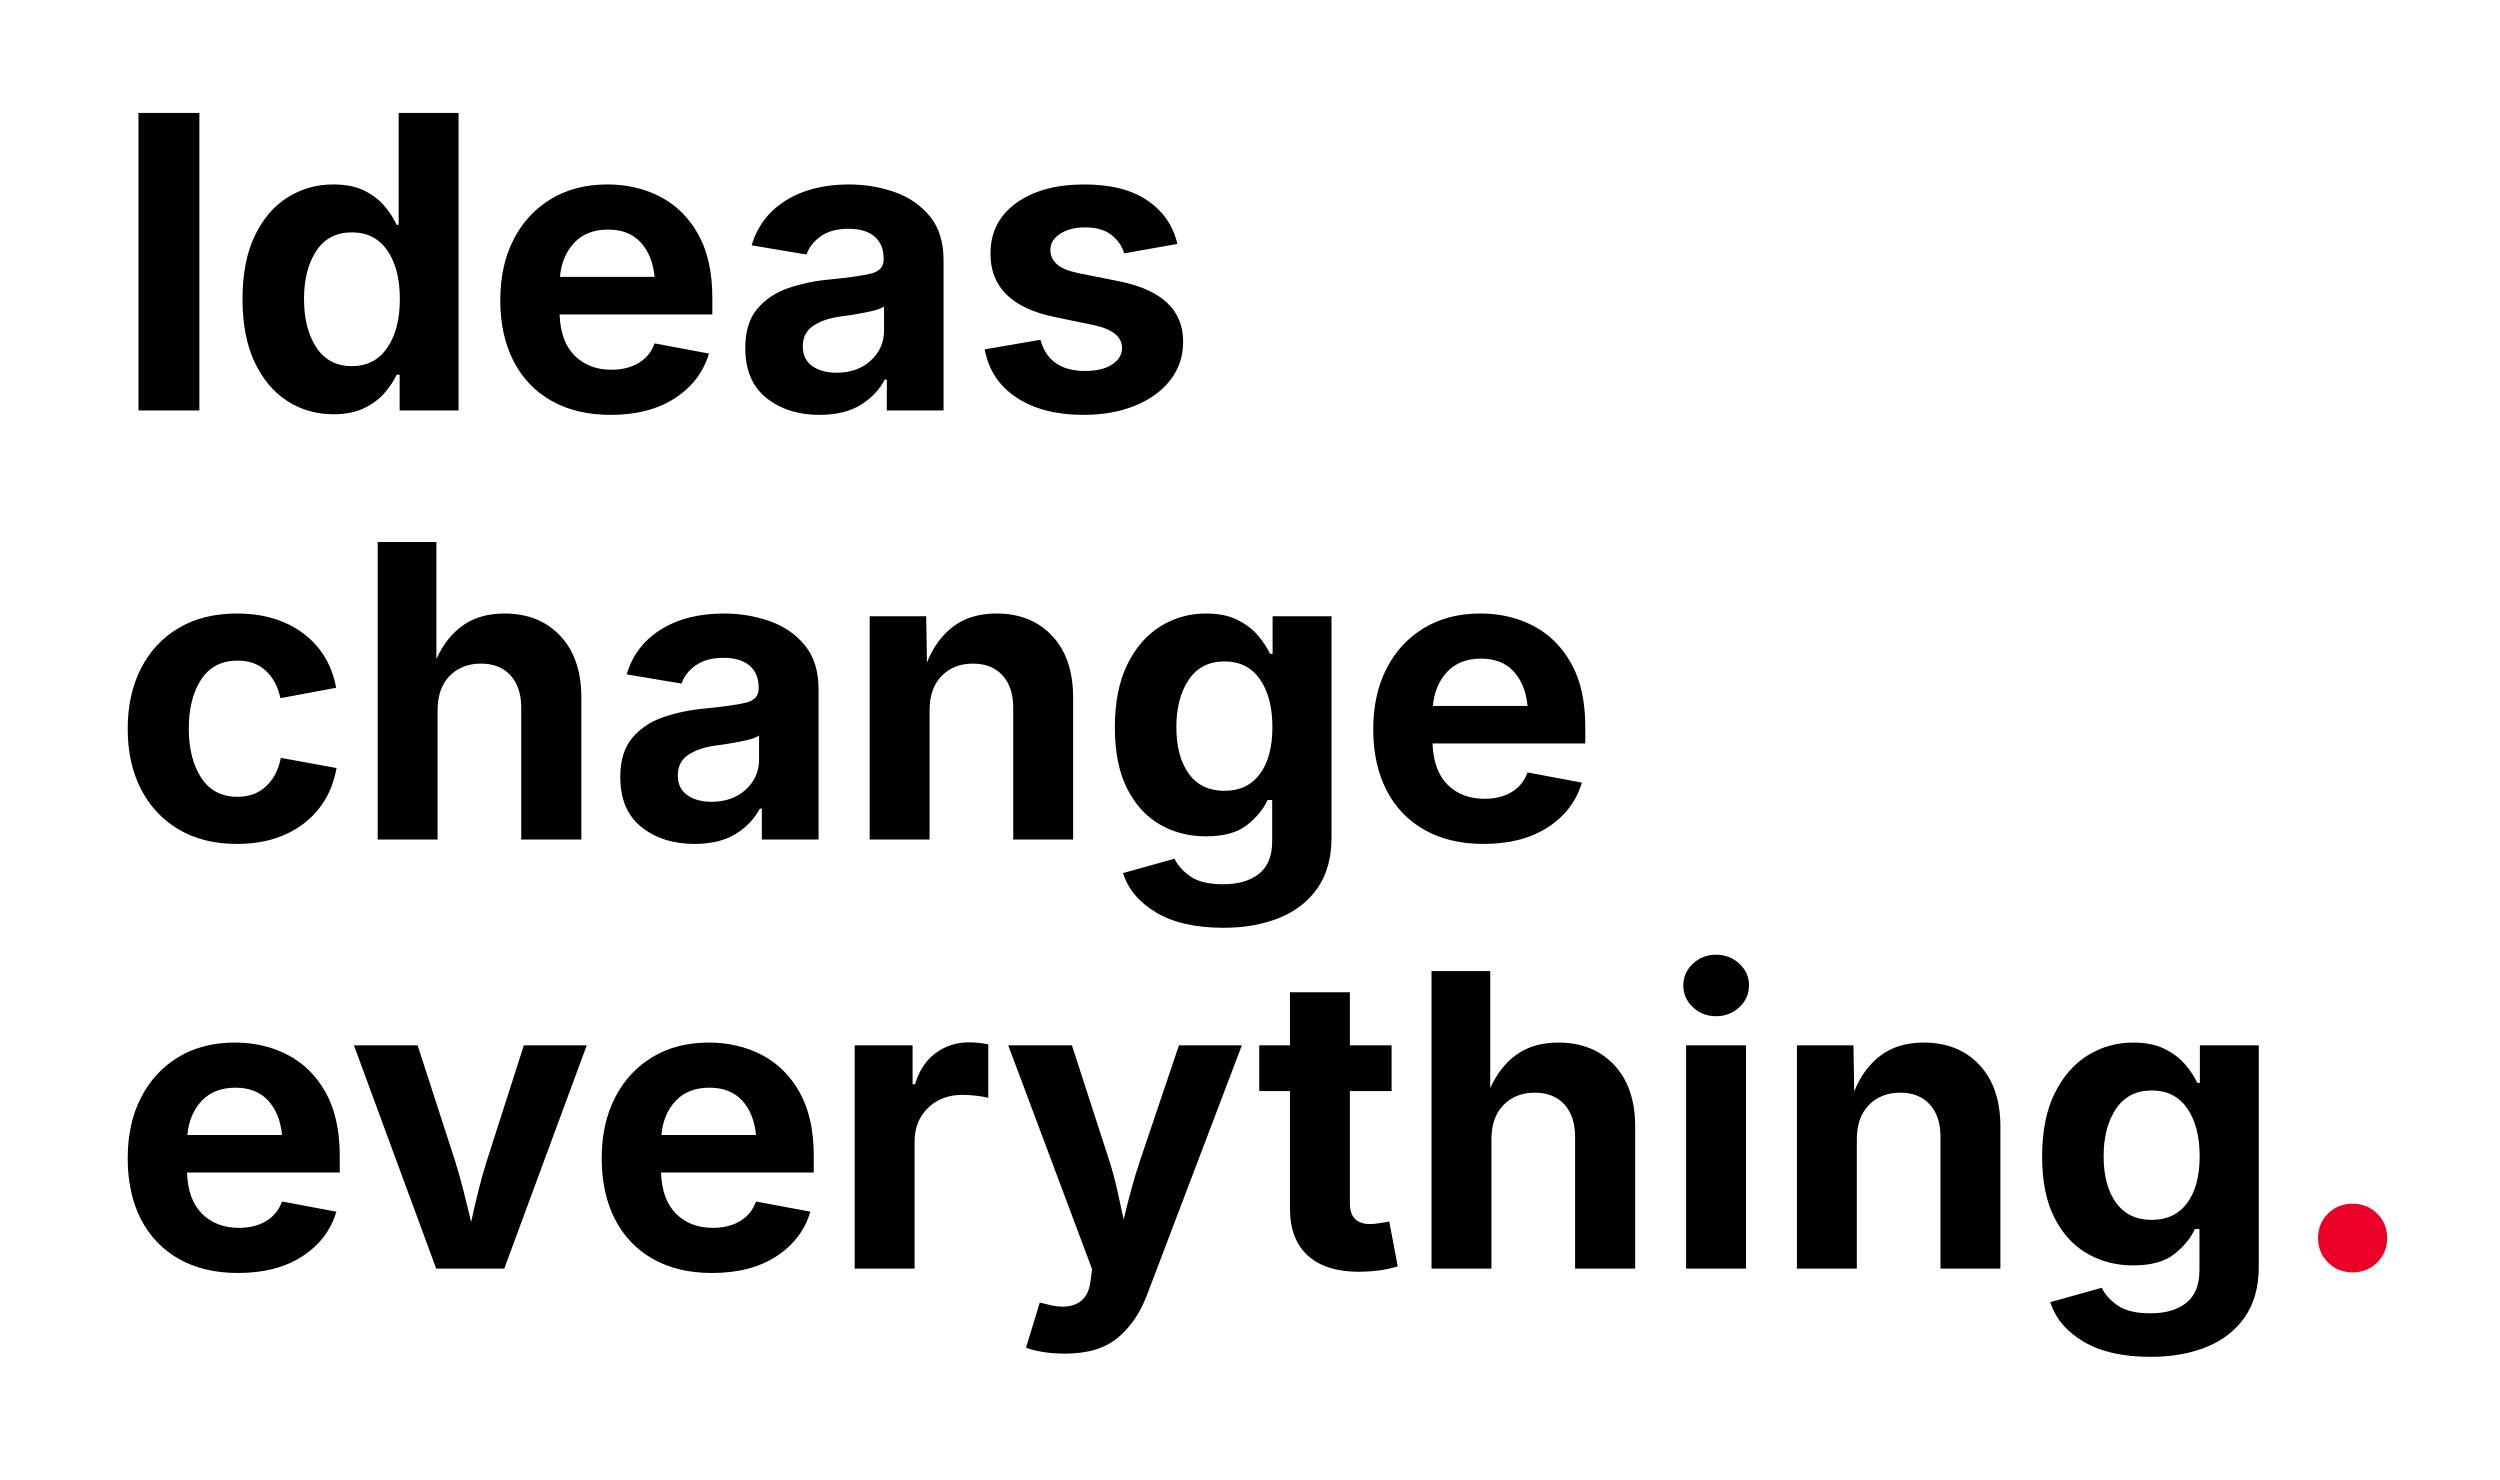
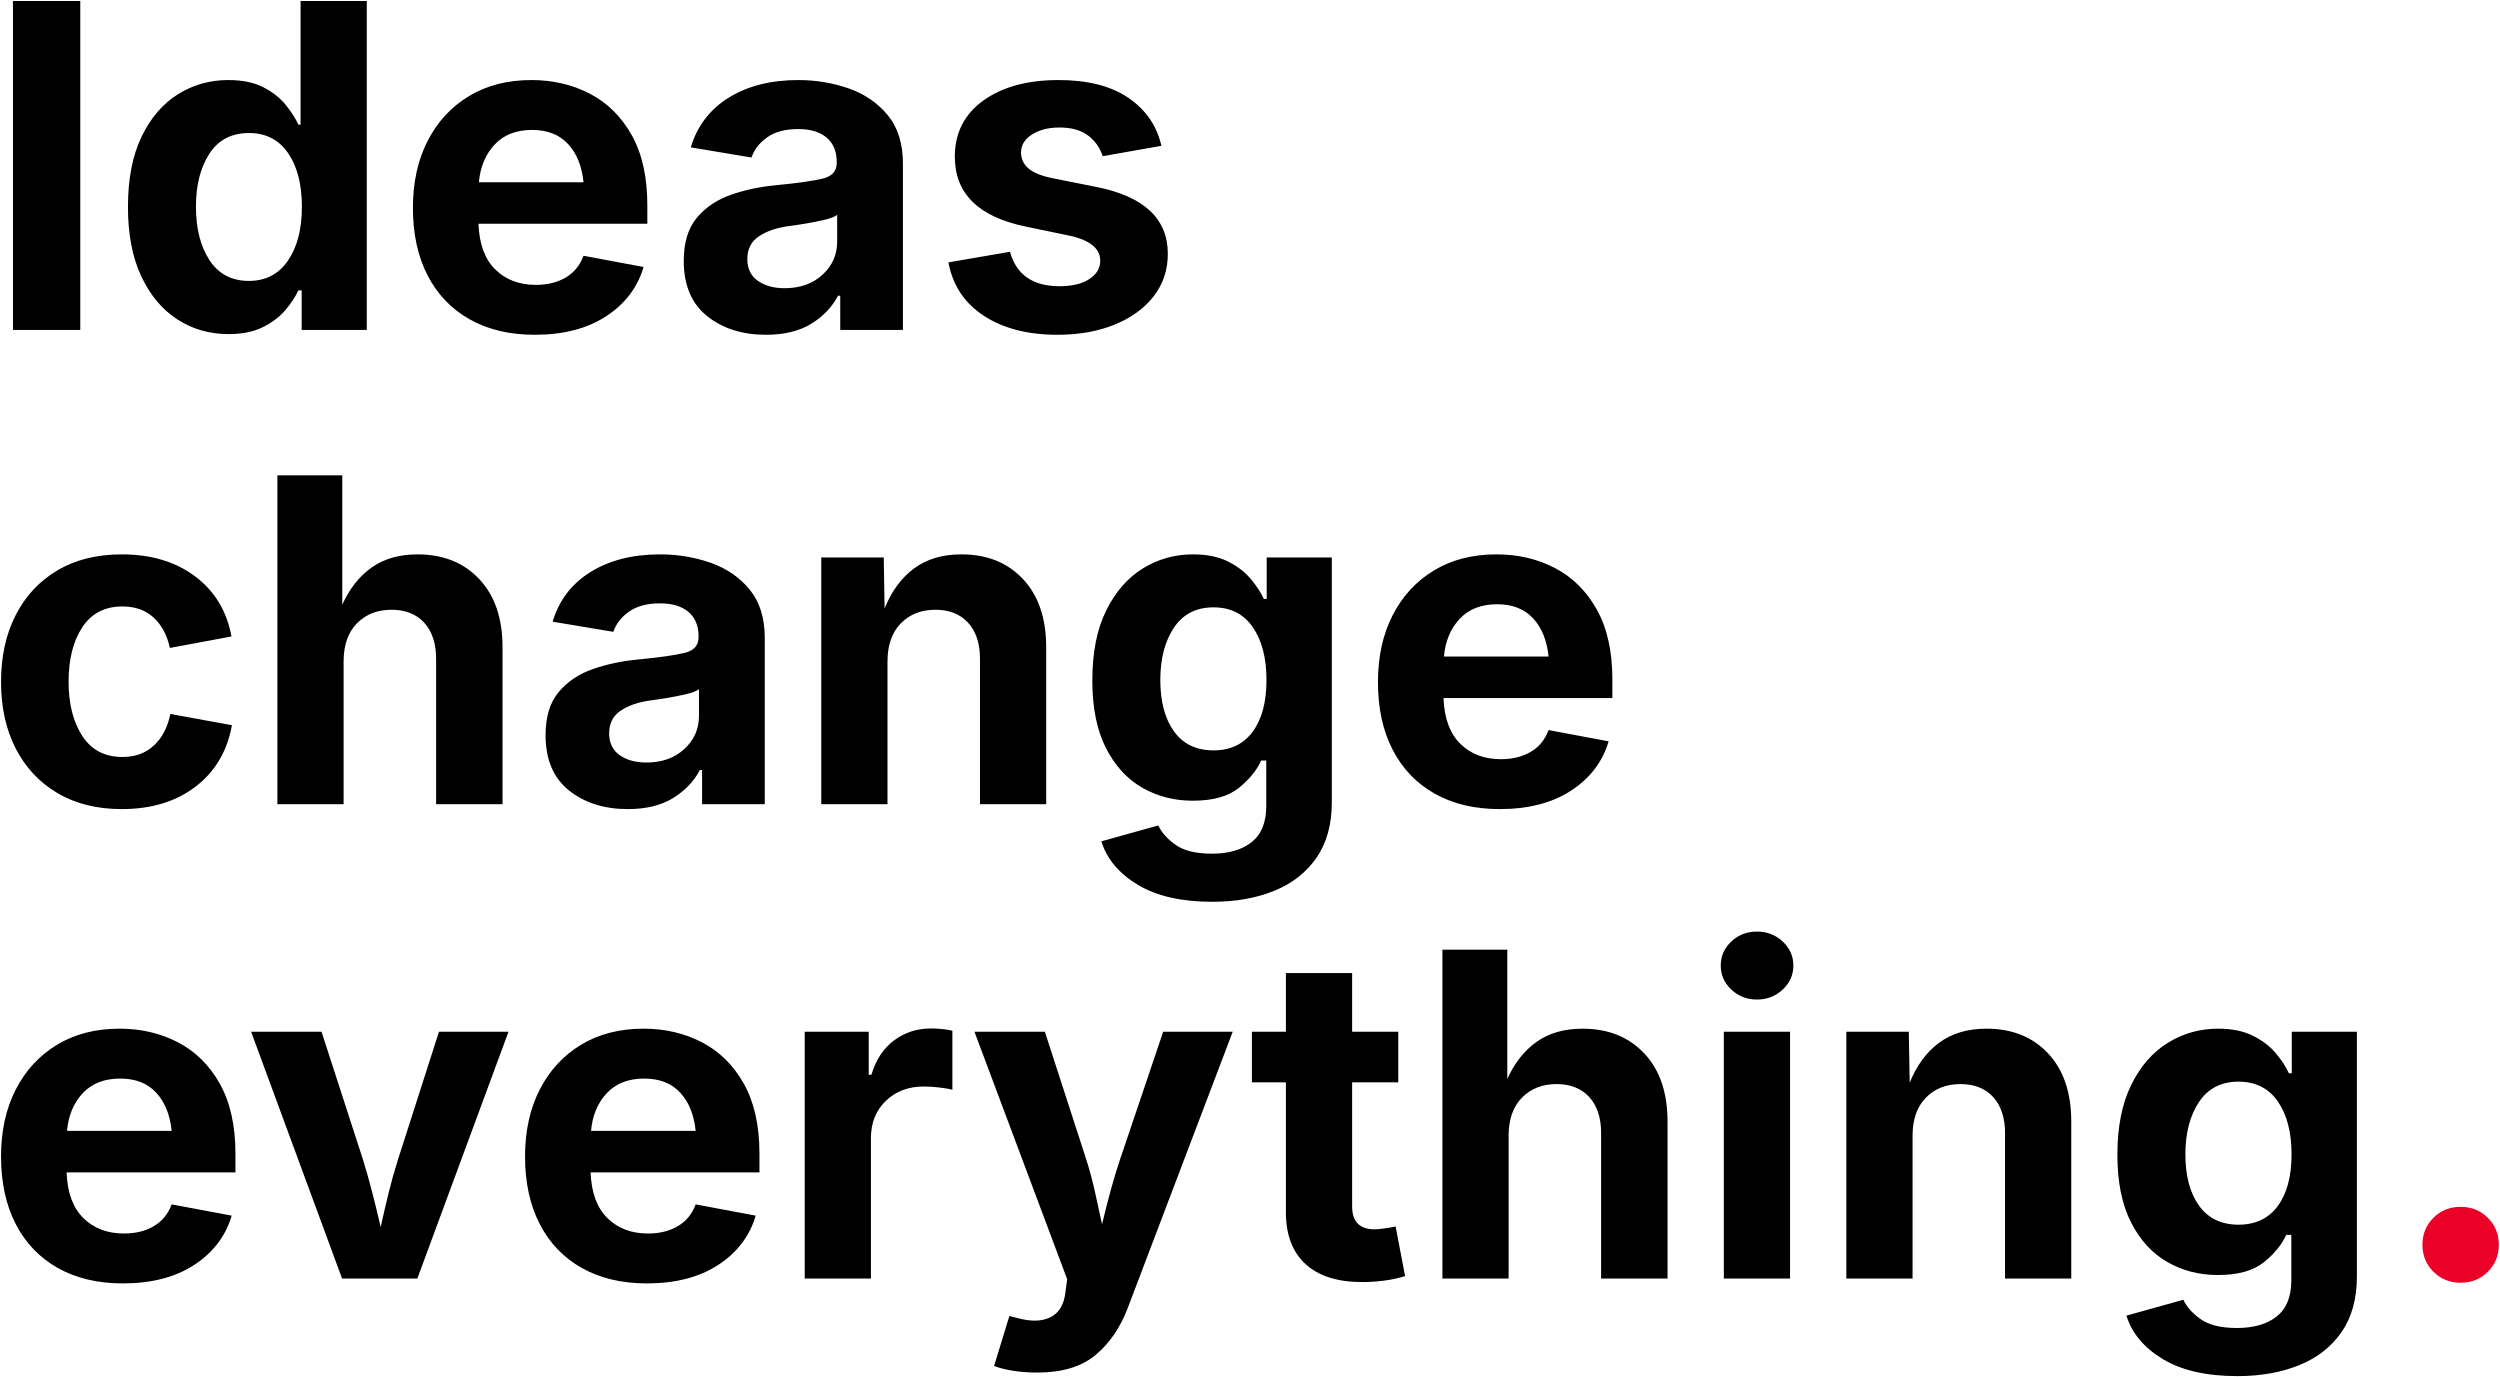
- <svg xmlns="http://www.w3.org/2000/svg" viewBox="0 0 1614 955" width="1614" height="955">
+ <svg xmlns="http://www.w3.org/2000/svg" viewBox="82 72.33 1459.67 804" width="1460" height="804">
  <path fill="#000000" d="M128.72 72.93V265H89.4V72.93ZM215.34 267.45Q198.71 267.45 185.44 258.88Q172.16 250.3 164.36 233.74Q156.56 217.18 156.56 193.2Q156.56 168.58 164.55 152.08Q172.55 135.58 185.82 127.33Q199.1 119.08 215.09 119.08Q227.33 119.08 235.45 123.2Q243.57 127.33 248.54 133.39Q253.5 139.45 256.08 145.12H257.37V72.93H296.04V265H258.01V241.93H256.08Q253.37 247.73 248.34 253.59Q243.32 259.46 235.2 263.45Q227.07 267.45 215.34 267.45ZM227.2 236.38Q241.9 236.38 250.02 224.52Q258.14 212.66 258.14 193.07Q258.14 173.48 250.08 161.75Q242.03 150.02 227.2 150.02Q211.99 150.02 204.13 162.07Q196.27 174.12 196.27 193.07Q196.27 212.15 204.19 224.27Q212.12 236.38 227.2 236.38ZM394.14 267.84Q372.09 267.84 356.11 258.81Q340.12 249.79 331.55 233.16Q322.98 216.53 322.98 193.71Q322.98 171.41 331.55 154.66Q340.12 137.9 355.66 128.49Q371.19 119.08 392.2 119.08Q411.02 119.08 426.36 127.07Q441.7 135.06 450.79 151.3Q459.88 167.55 459.88 192.17V203H361.27Q361.91 220.66 371.06 229.68Q380.21 238.7 394.78 238.7Q404.96 238.7 412.25 234.38Q419.53 230.07 422.62 221.69L457.69 228.26Q452.4 246.18 435.84 257.01Q419.27 267.84 394.14 267.84ZM361.52 178.76H422.62Q421.21 164.71 413.6 156.46Q406 148.21 392.59 148.21Q378.67 148.21 370.68 156.78Q362.68 165.36 361.52 178.76ZM529.1 267.84Q508.48 267.84 494.81 256.94Q481.15 246.05 481.15 224.65Q481.15 208.54 488.88 199.39Q496.62 190.23 508.99 185.98Q521.37 181.73 535.55 180.44Q554.11 178.63 562.29 176.63Q570.48 174.64 570.48 167.55V166.9Q570.48 157.75 564.62 152.72Q558.75 147.7 547.92 147.7Q536.71 147.7 529.88 152.53Q523.04 157.36 520.72 164.32L485.27 158.39Q490.82 139.7 507.38 129.39Q523.95 119.08 548.05 119.08Q563.52 119.08 577.51 123.98Q591.49 128.88 600.32 139.64Q609.15 150.4 609.15 167.93V265H572.54V245.02H571.25Q565.97 255.07 555.53 261.46Q545.09 267.84 529.1 267.84ZM540.06 240.64Q553.59 240.64 562.17 232.77Q570.74 224.91 570.74 213.44V197.84Q568.42 199.52 563.2 200.74Q557.98 201.96 552.18 202.93Q546.38 203.9 542.12 204.41Q531.42 205.96 524.85 210.47Q518.27 214.98 518.27 223.62Q518.27 232 524.4 236.32Q530.52 240.64 540.06 240.64ZM699.39 267.84Q673.35 267.84 656.4 256.75Q639.45 245.66 635.71 225.55L671.67 219.37Q677.21 239.48 700.55 239.48Q711.63 239.48 718.01 235.29Q724.39 231.1 724.39 224.65Q724.39 213.7 705.83 209.83L680.95 204.67Q639.45 196.16 639.45 163.81Q639.45 143.05 656.07 131.07Q672.7 119.08 700.03 119.08Q725.68 119.08 740.89 129.52Q756.11 139.96 760.1 157.49L725.81 163.55Q723.49 156.2 717.3 151.5Q711.12 146.79 700.55 146.79Q691.01 146.79 684.56 150.85Q678.12 154.91 678.12 161.36Q678.12 166.77 682.31 170.58Q686.5 174.38 696.68 176.44L722.59 181.6Q763.84 189.98 763.84 220.53Q763.84 234.71 755.59 245.34Q747.34 255.98 732.77 261.91Q718.21 267.84 699.39 267.84ZM152.95 544.84Q131.17 544.84 115.38 535.49Q99.59 526.14 91.01 509.45Q82.44 492.76 82.44 470.59Q82.44 448.29 91.01 431.53Q99.59 414.77 115.38 405.42Q131.17 396.08 152.95 396.08Q178.61 396.08 195.75 408.9Q212.89 421.73 217.02 444.03L181.05 450.73Q178.61 439.52 171.58 433.01Q164.55 426.5 153.34 426.5Q137.87 426.5 129.88 438.68Q121.89 450.86 121.89 470.46Q121.89 489.79 129.88 502.1Q137.87 514.41 153.34 514.41Q164.55 514.41 171.77 507.65Q178.99 500.88 181.31 489.28L217.28 495.85Q213.15 518.67 196.01 531.75Q178.86 544.84 152.95 544.84ZM282.5 458.6V542H243.83V349.93H281.73V425.47Q288.05 411.42 298.88 403.75Q309.7 396.08 325.69 396.08Q348.12 396.08 361.72 410.52Q375.32 424.95 375.32 450.35V542H336.52V457.05Q336.52 443.64 329.62 436.04Q322.72 428.43 310.48 428.43Q298.1 428.43 290.3 436.36Q282.5 444.29 282.5 458.6ZM448.41 544.84Q427.78 544.84 414.12 533.94Q400.45 523.05 400.45 501.65Q400.45 485.54 408.19 476.39Q415.92 467.23 428.3 462.98Q440.67 458.73 454.85 457.44Q473.41 455.63 481.6 453.63Q489.79 451.64 489.79 444.55V443.9Q489.79 434.75 483.92 429.72Q478.05 424.7 467.23 424.7Q456.01 424.7 449.18 429.53Q442.35 434.36 440.03 441.32L404.58 435.39Q410.12 416.7 426.69 406.39Q443.25 396.08 467.36 396.08Q482.82 396.08 496.81 400.98Q510.8 405.88 519.63 416.64Q528.46 427.4 528.46 444.93V542H491.85V522.02H490.56Q485.27 532.07 474.83 538.46Q464.39 544.84 448.41 544.84ZM459.36 517.64Q472.9 517.64 481.47 509.77Q490.04 501.91 490.04 490.44V474.84Q487.72 476.52 482.5 477.74Q477.28 478.96 471.48 479.93Q465.68 480.9 461.43 481.41Q450.73 482.96 444.15 487.47Q437.58 491.98 437.58 500.62Q437.58 509 443.7 513.32Q449.82 517.64 459.36 517.64ZM600.13 458.6V542H561.46V397.88H597.94L598.45 427.66Q604.51 412.58 615.6 404.33Q626.68 396.08 643.31 396.08Q665.74 396.08 679.28 410.52Q692.81 424.95 692.81 450.35V542H654.14V457.05Q654.14 443.64 647.24 436.04Q640.35 428.43 628.1 428.43Q615.73 428.43 607.93 436.36Q600.13 444.29 600.13 458.6ZM789.88 598.98Q762.81 598.98 746.31 589.05Q729.81 579.12 725.04 563.66L758.3 554.38Q761 560.43 768.29 565.65Q775.57 570.88 789.62 570.88Q804.32 570.88 812.82 564.11Q821.33 557.34 821.33 543.03V516.48H818.37Q814.37 525.24 805.15 532.59Q795.94 539.94 778.41 539.94Q762.16 539.94 748.89 532.33Q735.61 524.73 727.68 509.13Q719.75 493.53 719.75 469.68Q719.75 445.32 727.81 428.95Q735.87 412.58 749.21 404.33Q762.55 396.08 778.54 396.08Q790.65 396.08 798.9 400.2Q807.15 404.33 812.24 410.39Q817.34 416.45 819.91 422.12H821.59V397.88H859.62V540.84Q859.62 560.3 850.66 573.26Q841.7 586.21 825.91 592.6Q810.12 598.98 789.88 598.98ZM790.52 510.55Q805.35 510.55 813.4 499.65Q821.46 488.76 821.46 469.43Q821.46 450.22 813.47 438.62Q805.48 427.02 790.52 427.02Q775.31 427.02 767.38 438.94Q759.46 450.86 759.46 469.43Q759.46 488.38 767.45 499.46Q775.44 510.55 790.52 510.55ZM957.71 544.84Q935.67 544.84 919.69 535.81Q903.7 526.79 895.13 510.16Q886.56 493.53 886.56 470.71Q886.56 448.41 895.13 431.66Q903.7 414.9 919.24 405.49Q934.77 396.08 955.78 396.08Q974.6 396.08 989.94 404.07Q1005.28 412.06 1014.37 428.3Q1023.46 444.55 1023.46 469.17V480H924.84Q925.49 497.66 934.64 506.68Q943.79 515.7 958.36 515.7Q968.54 515.7 975.83 511.38Q983.11 507.07 986.2 498.69L1021.27 505.26Q1015.98 523.18 999.42 534.01Q982.85 544.84 957.71 544.84ZM925.1 455.76H986.2Q984.79 441.71 977.18 433.46Q969.57 425.21 956.17 425.21Q942.25 425.21 934.25 433.78Q926.26 442.36 925.1 455.76ZM153.6 821.84Q131.55 821.84 115.57 812.81Q99.59 803.79 91.01 787.16Q82.44 770.53 82.44 747.71Q82.44 725.41 91.01 708.66Q99.59 691.9 115.12 682.49Q130.65 673.08 151.66 673.08Q170.48 673.08 185.82 681.07Q201.16 689.06 210.25 705.3Q219.34 721.55 219.34 746.17V757H120.73Q121.37 774.66 130.52 783.68Q139.68 792.7 154.24 792.7Q164.43 792.7 171.71 788.38Q178.99 784.07 182.09 775.69L217.15 782.26Q211.86 800.18 195.3 811.01Q178.73 821.84 153.6 821.84ZM120.98 732.76H182.09Q180.67 718.71 173.06 710.46Q165.46 702.21 152.05 702.21Q138.13 702.21 130.14 710.78Q122.14 719.36 120.98 732.76ZM281.6 819 228.49 674.88H269.61L293.85 749.65Q296.81 759.32 299.33 769.11Q301.84 778.91 304.16 788.96Q306.35 778.91 308.74 769.18Q311.12 759.45 314.21 749.65L338.19 674.88H378.8L325.56 819ZM459.62 821.84Q437.58 821.84 421.59 812.81Q405.61 803.79 397.04 787.16Q388.46 770.53 388.46 747.71Q388.46 725.41 397.04 708.66Q405.61 691.9 421.14 682.49Q436.68 673.08 457.69 673.08Q476.51 673.08 491.85 681.07Q507.19 689.06 516.28 705.3Q525.36 721.55 525.36 746.17V757H426.75Q427.39 774.66 436.55 783.68Q445.7 792.7 460.27 792.7Q470.45 792.7 477.73 788.38Q485.02 784.07 488.11 775.69L523.17 782.26Q517.89 800.18 501.32 811.01Q484.76 821.84 459.62 821.84ZM427.01 732.76H488.11Q486.69 718.71 479.09 710.46Q471.48 702.21 458.07 702.21Q444.15 702.21 436.16 710.78Q428.17 719.36 427.01 732.76ZM551.79 819V674.88H589.17V700.02H590.72Q594.71 686.74 604.06 679.85Q613.41 672.95 625.52 672.95Q632.1 672.95 638.03 674.24V708.79Q635.45 708.01 630.49 707.43Q625.52 706.85 621.27 706.85Q607.86 706.85 599.16 715.23Q590.46 723.61 590.46 737.02V819ZM662.39 870.05 671.29 840.91 676.05 842.07Q687.79 845.3 695.26 841.62Q702.74 837.95 704.03 827.12L705.06 819.39L650.92 674.88H692.04L716.27 749.65Q719.24 759.06 721.3 768.4Q723.36 777.75 725.43 787.29Q727.75 777.62 730.26 768.28Q732.77 758.93 735.87 749.65L761.13 674.88H801.74L740.51 836.02Q733.93 853.42 721.62 863.67Q709.31 873.91 687.66 873.91Q679.92 873.91 673.22 872.82Q666.52 871.72 662.39 870.05ZM898.42 674.88V704.4H871.48V776.85Q871.48 790.25 884.62 790.25Q886.82 790.25 890.75 789.67Q894.68 789.09 896.87 788.58L902.41 817.58Q895.97 819.52 889.59 820.29Q883.21 821.06 877.41 821.06Q855.75 821.06 844.28 810.56Q832.8 800.05 832.8 780.2V704.4H812.95V674.88H832.8V640.59H871.48V674.88ZM962.87 735.6V819H924.2V626.93H962.1V702.47Q968.41 688.42 979.24 680.75Q990.07 673.08 1006.05 673.08Q1028.48 673.08 1042.08 687.52Q1055.68 701.95 1055.68 727.35V819H1016.88V734.05Q1016.88 720.64 1009.99 713.04Q1003.09 705.43 990.84 705.43Q978.47 705.43 970.67 713.36Q962.87 721.29 962.87 735.6ZM1088.55 819V674.88H1127.23V819ZM1107.89 656.06Q1099.12 656.06 1092.94 650.26Q1086.75 644.46 1086.75 636.21Q1086.75 627.96 1092.94 622.16Q1099.12 616.36 1107.89 616.36Q1116.66 616.36 1122.91 622.16Q1129.16 627.96 1129.16 636.21Q1129.16 644.46 1122.91 650.26Q1116.66 656.06 1107.89 656.06ZM1198.77 735.6V819H1160.1V674.88H1196.58L1197.09 704.66Q1203.15 689.58 1214.24 681.33Q1225.32 673.08 1241.95 673.08Q1264.38 673.08 1277.92 687.52Q1291.45 701.95 1291.45 727.35V819H1252.78V734.05Q1252.78 720.64 1245.88 713.04Q1238.99 705.43 1226.74 705.43Q1214.37 705.43 1206.57 713.36Q1198.77 721.29 1198.77 735.6ZM1388.52 875.98Q1361.45 875.98 1344.95 866.05Q1328.45 856.12 1323.68 840.66L1356.94 831.38Q1359.64 837.43 1366.93 842.65Q1374.21 847.88 1388.26 847.88Q1402.96 847.88 1411.46 841.11Q1419.97 834.34 1419.97 820.03V793.48H1417.01Q1413.01 802.24 1403.79 809.59Q1394.58 816.94 1377.05 816.94Q1360.8 816.94 1347.53 809.33Q1334.25 801.73 1326.32 786.13Q1318.39 770.53 1318.39 746.68Q1318.39 722.32 1326.45 705.95Q1334.51 689.58 1347.85 681.33Q1361.19 673.08 1377.18 673.08Q1389.29 673.08 1397.54 677.2Q1405.79 681.33 1410.88 687.39Q1415.98 693.45 1418.55 699.12H1420.23V674.88H1458.26V817.84Q1458.26 837.3 1449.3 850.26Q1440.34 863.21 1424.55 869.6Q1408.76 875.98 1388.52 875.98ZM1389.16 787.55Q1403.99 787.55 1412.04 776.65Q1420.1 765.76 1420.1 746.43Q1420.1 727.22 1412.11 715.62Q1404.12 704.02 1389.16 704.02Q1373.95 704.02 1366.03 715.94Q1358.1 727.86 1358.1 746.43Q1358.1 765.38 1366.09 776.46Q1374.08 787.55 1389.16 787.55Z" />
  <path fill="#EB0028" d="M1518.84 821.45Q1509.43 821.45 1502.99 815.07Q1496.54 808.69 1496.54 799.28Q1496.54 789.87 1502.99 783.49Q1509.43 777.11 1518.84 777.11Q1528.25 777.11 1534.7 783.49Q1541.14 789.87 1541.14 799.28Q1541.14 808.69 1534.7 815.07Q1528.25 821.45 1518.84 821.45Z" />
</svg>
